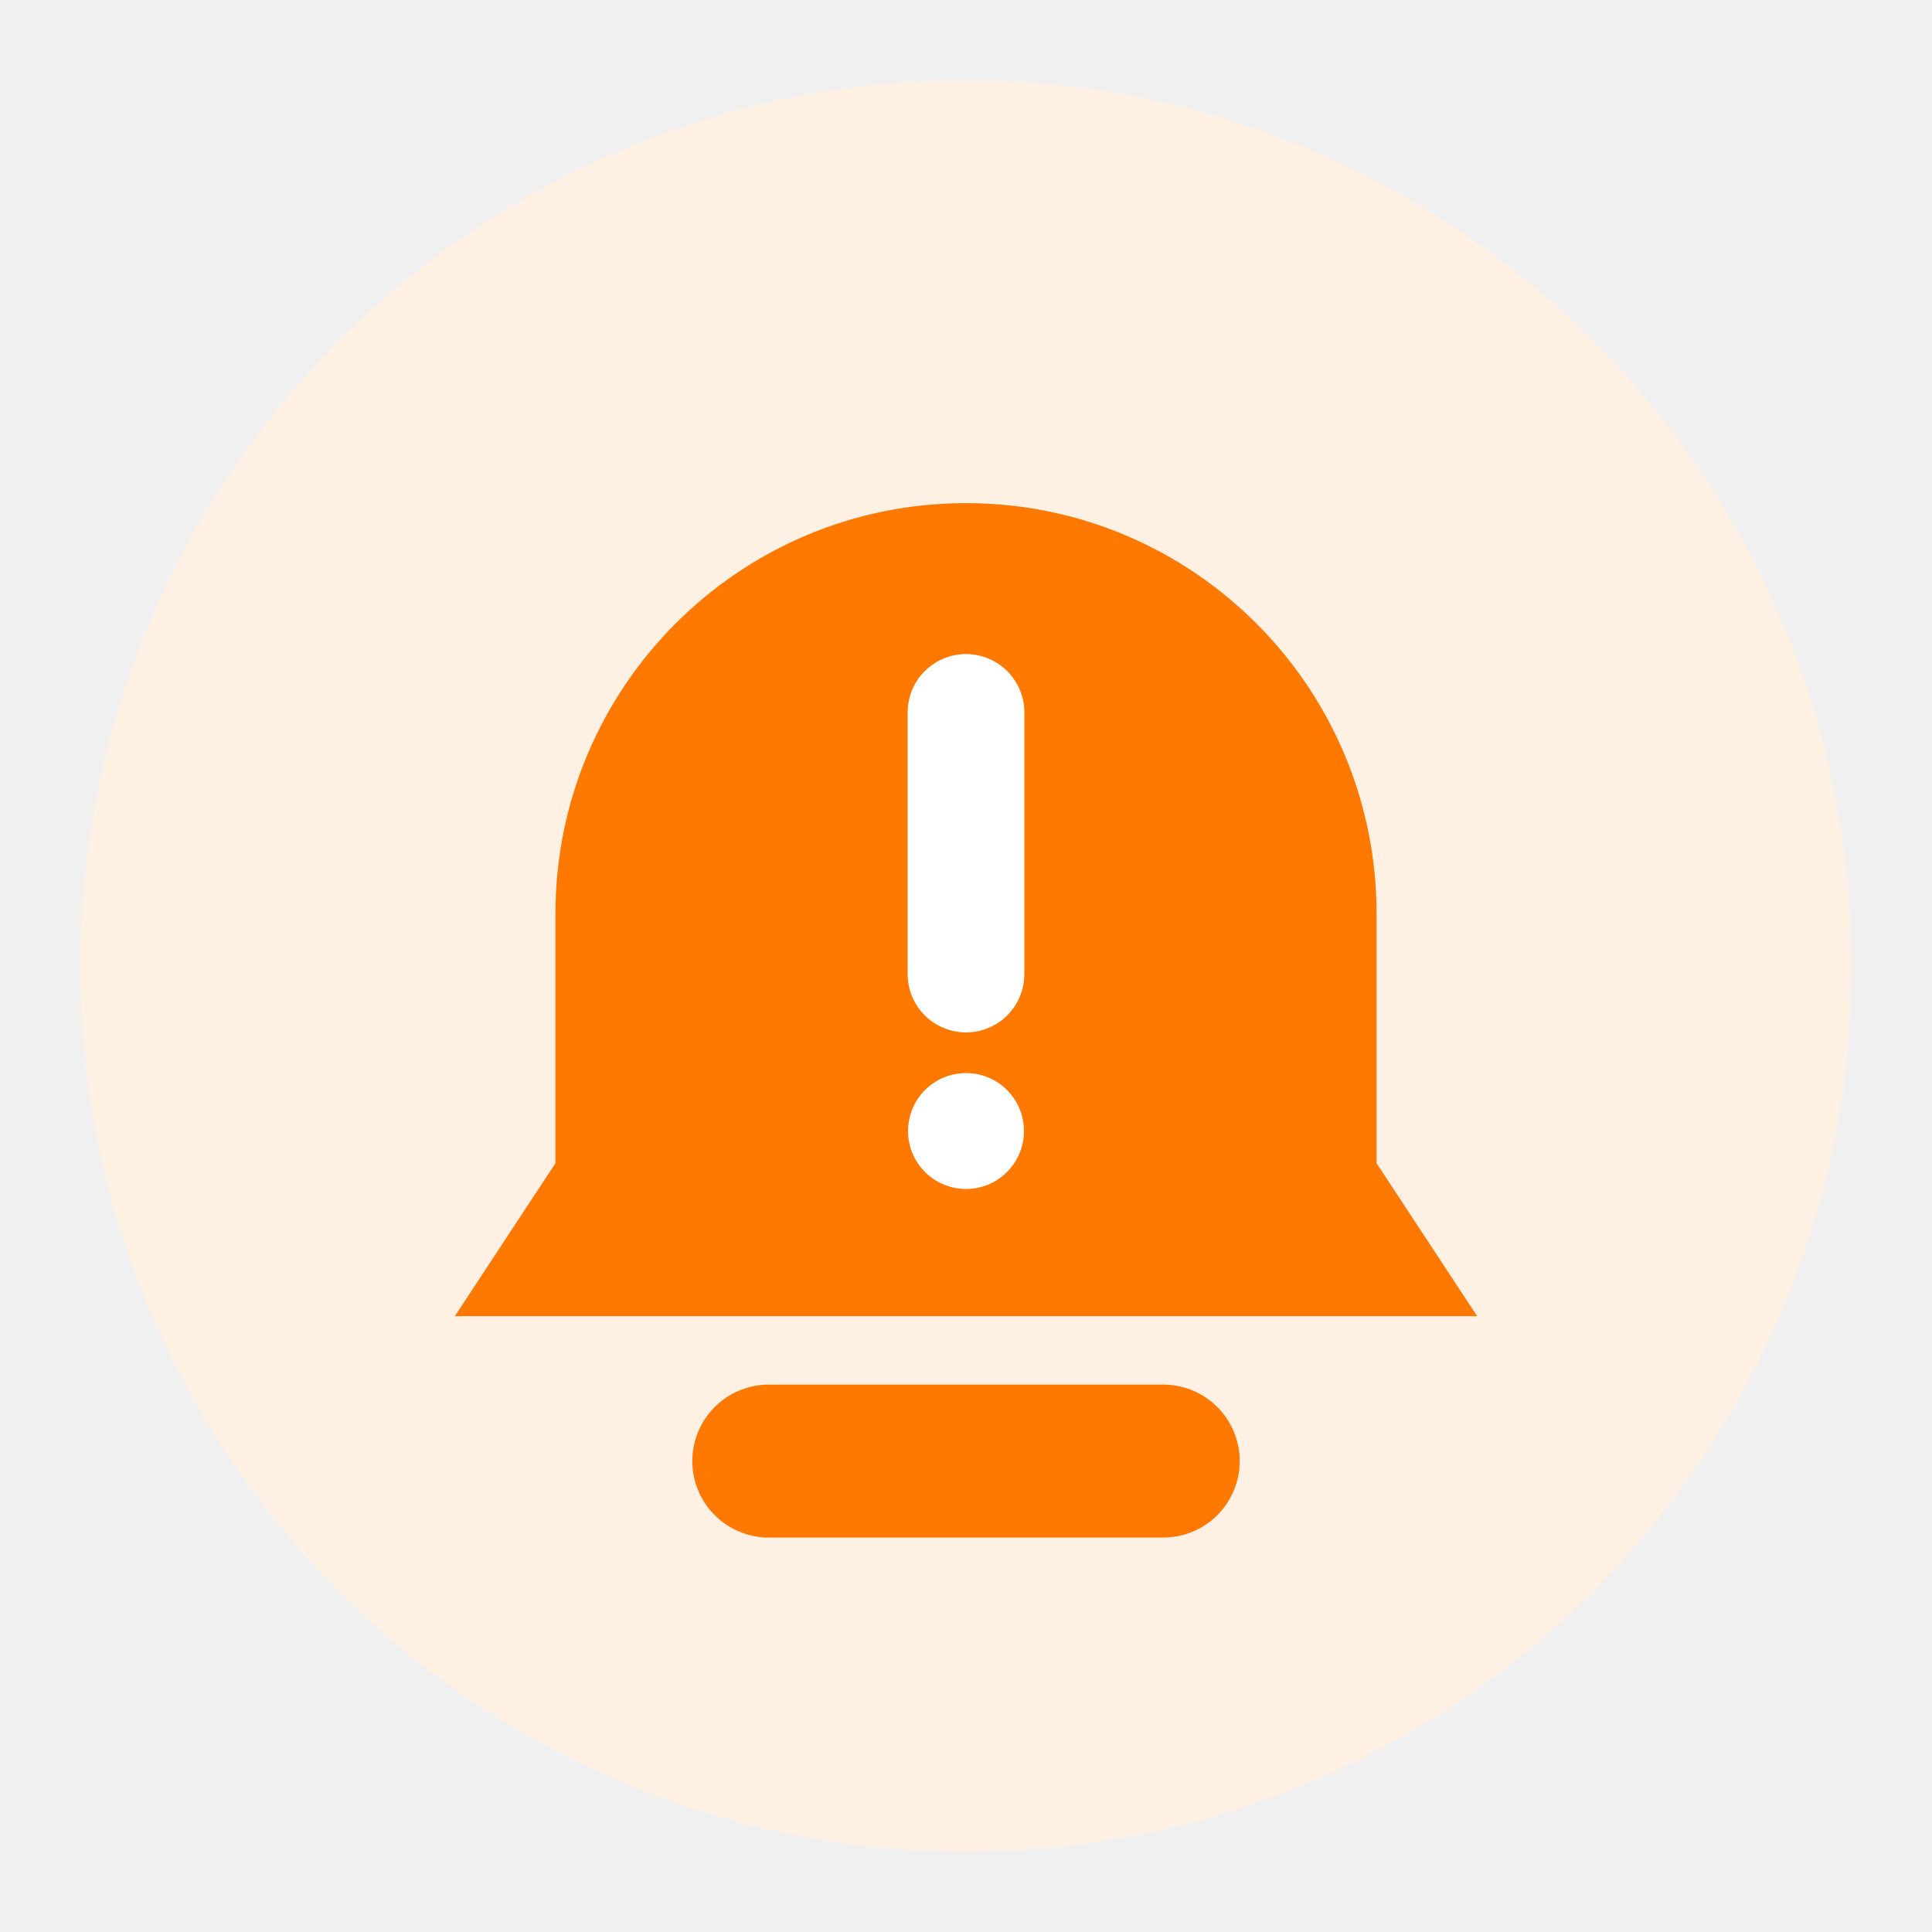
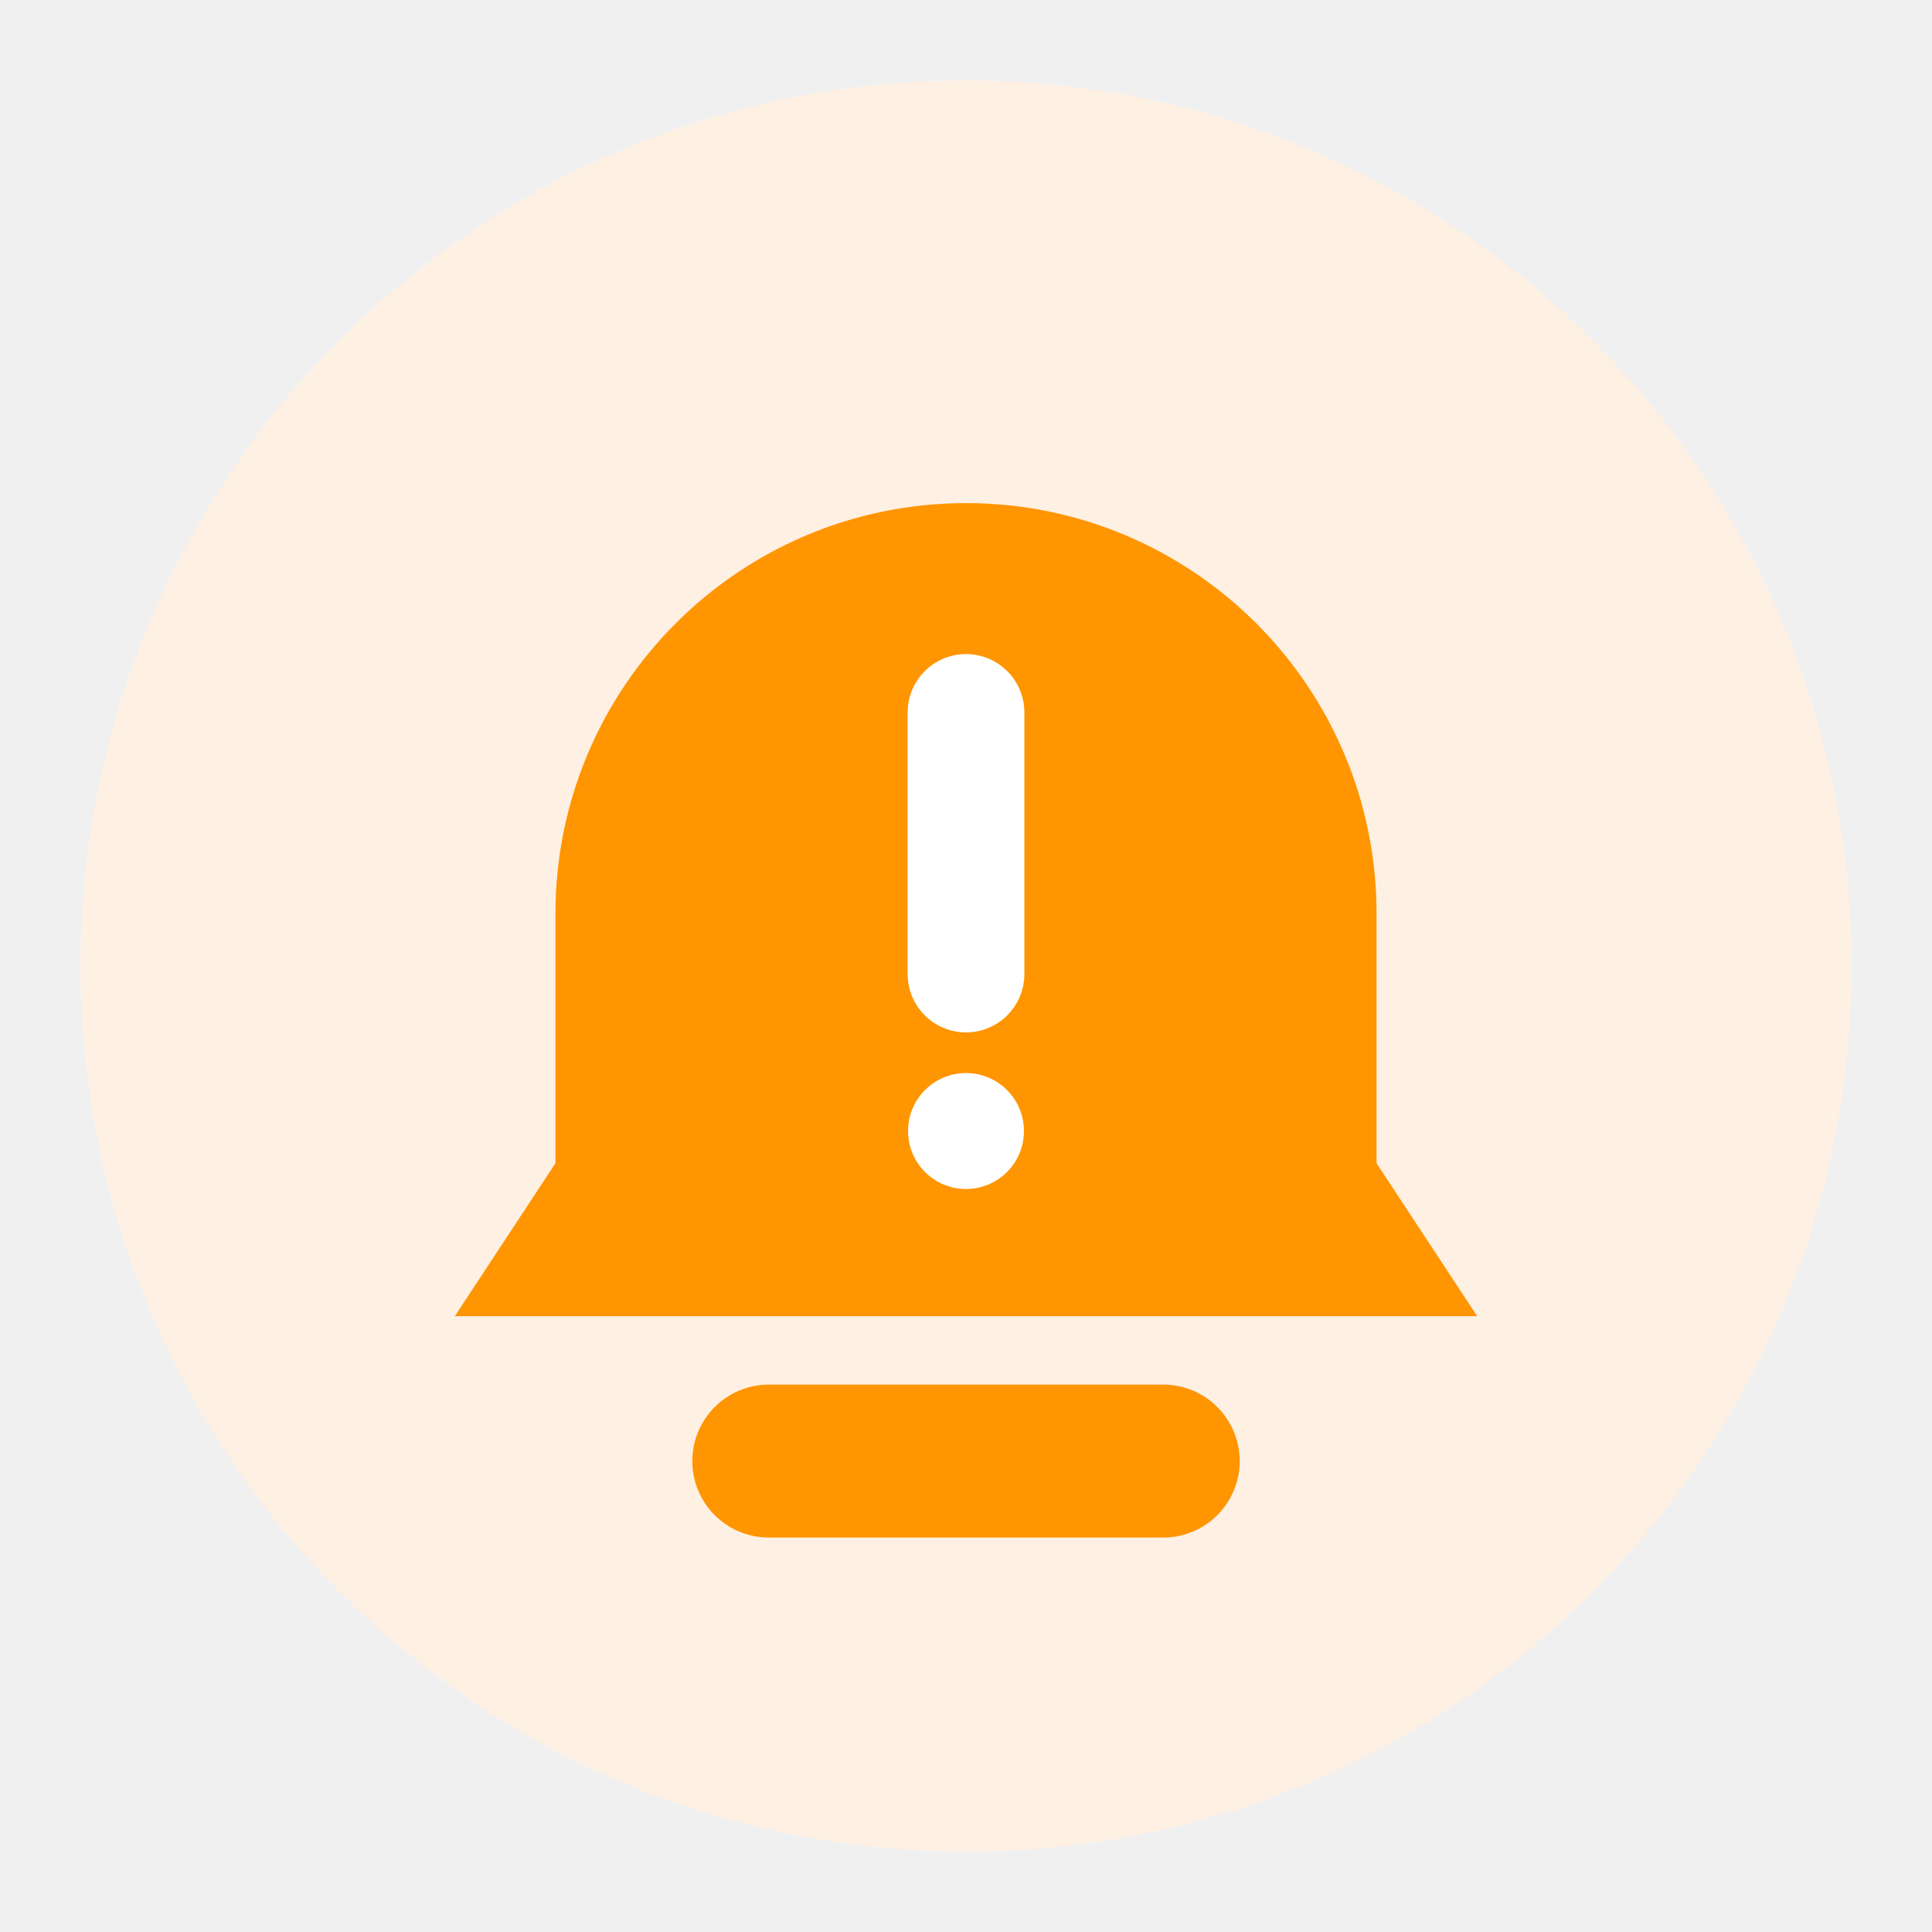
<svg xmlns="http://www.w3.org/2000/svg" width="24" height="24" viewBox="0 0 24 24" fill="none">
  <circle cx="12" cy="12" r="11" fill="#FFF0E4" />
-   <path d="M5.65 16.35h12.7l-1.25-1.9v-3.1a5.1 5.1 0 0 0-10.2 0v3.1l-1.25 1.9Z" fill="#FF7900" />
-   <path d="M9.55 18.15h4.9" stroke="#FF7900" stroke-width="1.9" stroke-linecap="round" />
+   <path d="M5.65 16.35h12.7l-1.25-1.9v-3.1a5.1 5.1 0 0 0-10.2 0v3.1l-1.25 1.9Z" fill="#ff9500" />
+   <path d="M9.55 18.15h4.9" stroke="#ff9500" stroke-width="1.9" stroke-linecap="round" />
  <path d="M12 8.85v3.25" stroke="white" stroke-width="1.45" stroke-linecap="round" />
  <circle cx="12" cy="14.05" r=".72" fill="white" />
</svg>
